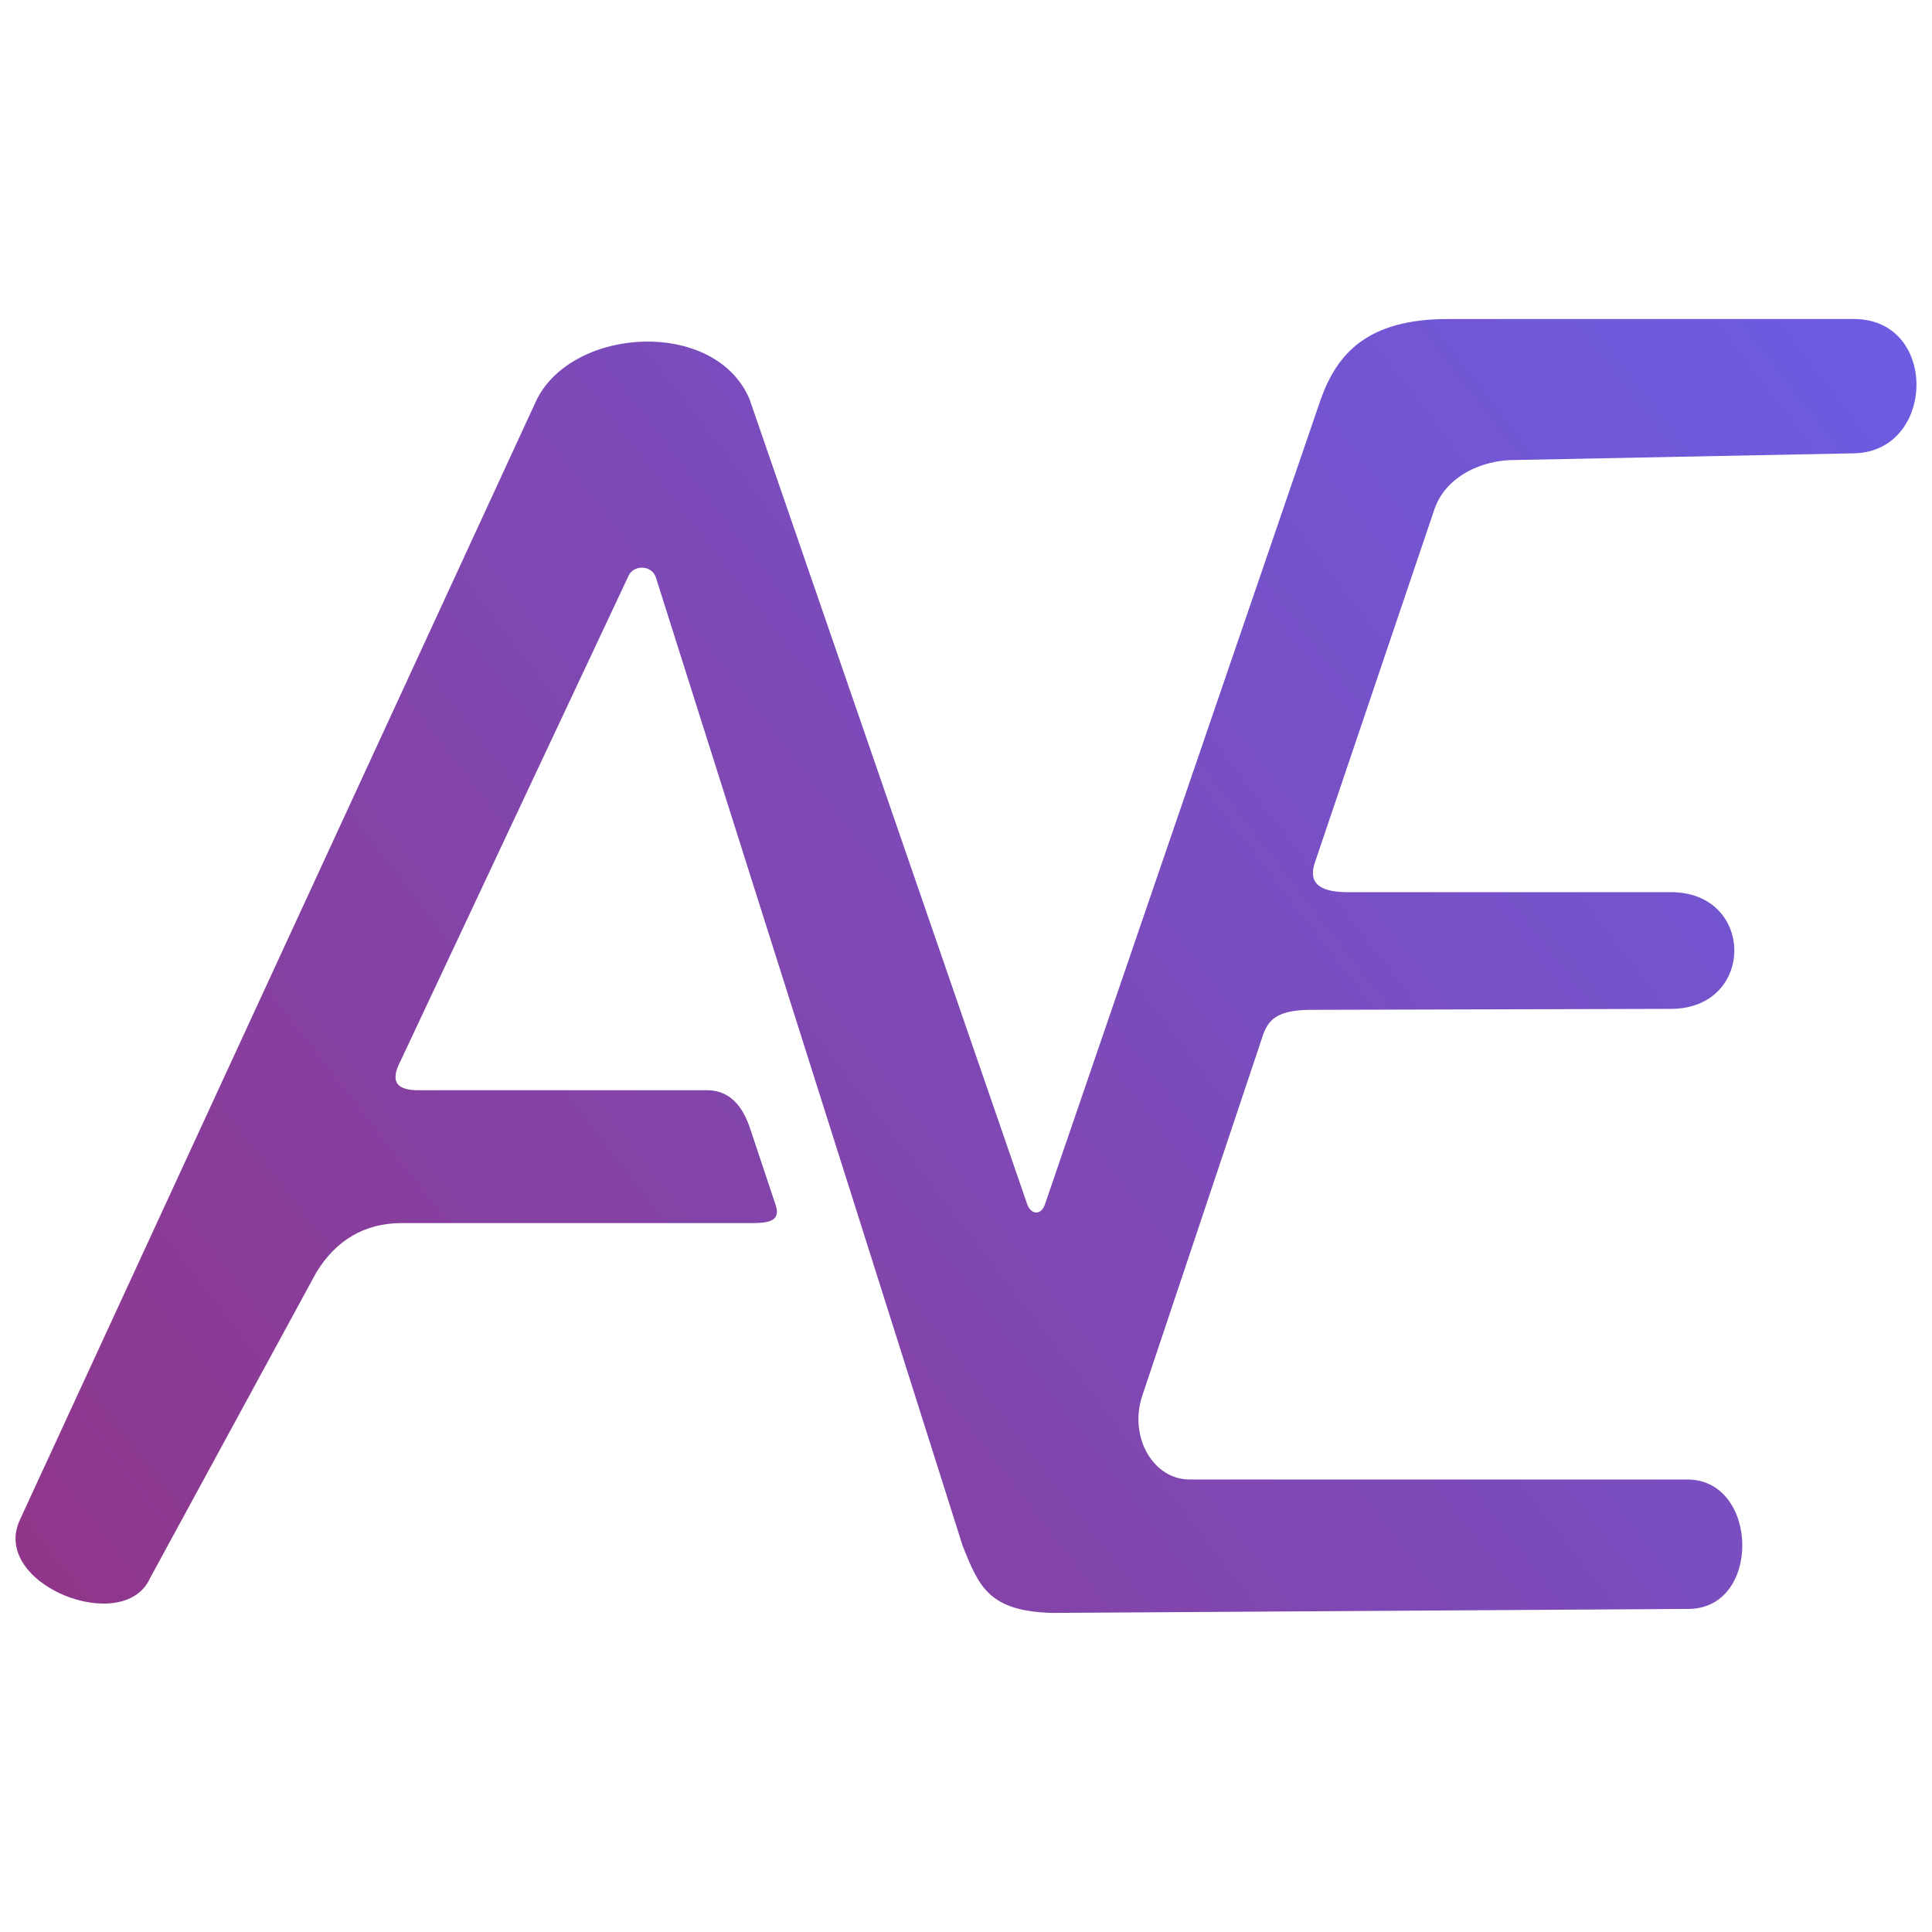
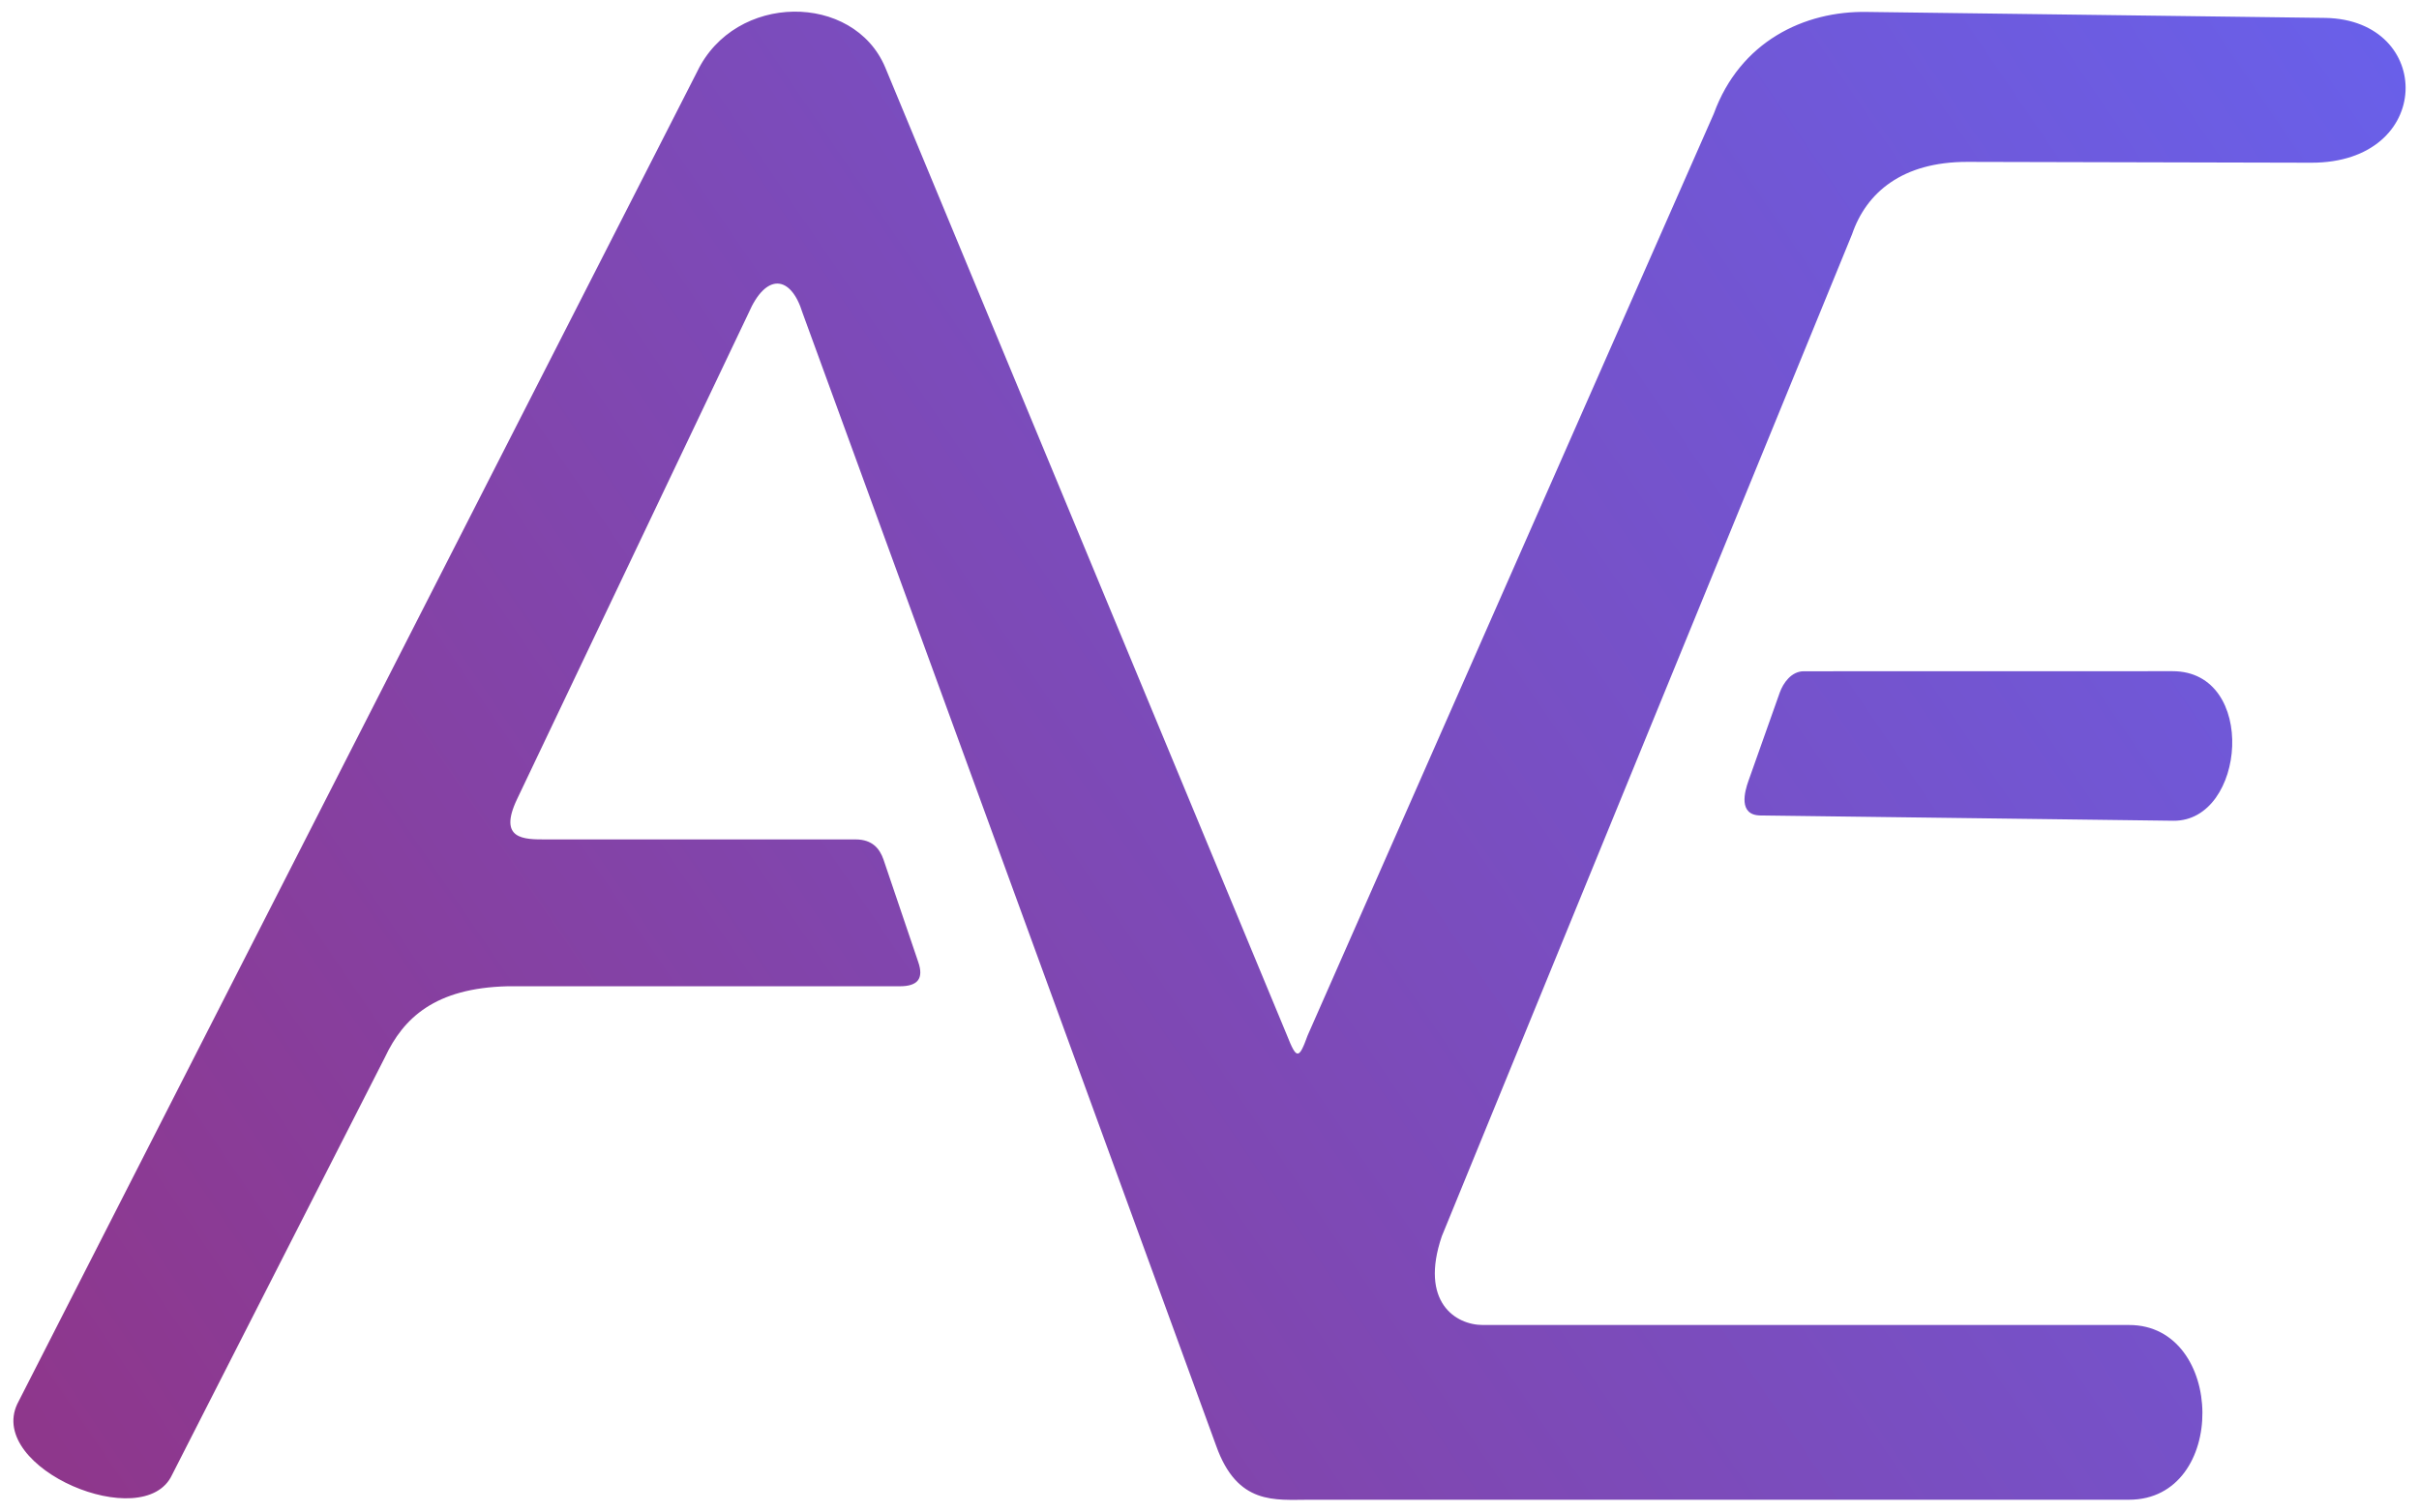
- <svg xmlns="http://www.w3.org/2000/svg" width="32" height="32" viewBox="0 0 32 32" fill="none">
-   <path d="M8.894 6.61C9.516 5.398 11.852 5.283 12.414 6.61L17.017 19.955C17.084 20.124 17.246 20.127 17.305 19.955L21.877 6.61C22.146 5.862 22.644 5.282 23.99 5.284L30.727 5.284C32.105 5.304 32.057 7.462 30.727 7.508L25.104 7.619C24.546 7.611 23.933 7.895 23.754 8.449L21.774 14.3C21.652 14.684 21.949 14.774 22.311 14.777H27.675C29.076 14.777 29.076 16.71 27.675 16.71L21.783 16.726C21.211 16.719 21.023 16.848 20.922 17.136L18.919 23.12C18.691 23.809 19.11 24.519 19.719 24.505H27.951C29.14 24.509 29.181 26.662 27.951 26.649L17.425 26.715C16.378 26.684 16.216 26.282 15.945 25.605L10.862 9.56C10.792 9.354 10.478 9.345 10.4 9.56L6.63 17.582C6.452 17.924 6.578 18.067 6.958 18.057H11.695C12.008 18.054 12.259 18.221 12.414 18.661L12.846 19.955C12.925 20.194 12.787 20.254 12.49 20.258H6.63C6.044 20.267 5.574 20.529 5.24 21.074L2.488 26.134C2.053 27.116 -0.176 26.236 0.332 25.168L8.894 6.61Z" fill="url(#paint0_linear_10_12)" />
+ <svg xmlns="http://www.w3.org/2000/svg" width="32" height="20" viewBox="0 0 32 20" fill="none">
+   <path d="M0.229 18.576L9.221 0.951C9.723 -0.102 11.292 -0.101 11.71 0.891L17.025 13.699C17.153 14.024 17.183 14.018 17.298 13.701L22.671 1.505C23.018 0.551 23.866 0.142 24.699 0.158L30.764 0.237C32.205 0.266 32.207 2.156 30.574 2.153L26.025 2.142C25.167 2.141 24.689 2.546 24.5 3.1L19.073 16.358C18.778 17.226 19.254 17.532 19.616 17.532H28.164C29.44 17.53 29.477 19.844 28.164 19.844H17.325C16.867 19.844 16.369 19.92 16.088 19.13L10.617 4.141C10.46 3.632 10.131 3.613 9.903 4.141L6.841 10.572C6.583 11.112 6.935 11.107 7.221 11.107H9.611H11.318C11.541 11.107 11.637 11.23 11.687 11.372L12.146 12.726C12.226 12.954 12.134 13.05 11.903 13.05H6.716C5.752 13.073 5.336 13.472 5.094 13.986L2.275 19.517C1.904 20.306 -0.175 19.43 0.229 18.576Z" fill="url(#paint0_linear_11_20)" />
+   <path d="M23.861 8.882L28.739 8.881C29.87 8.88 29.71 10.871 28.75 10.86L23.288 10.79C22.991 10.787 23.08 10.471 23.129 10.334L23.544 9.163C23.588 9.04 23.696 8.882 23.861 8.882Z" fill="url(#paint1_linear_11_20)" />
  <defs>
-     <linearGradient id="paint0_linear_10_12" x1="0.281" y1="26.499" x2="34.617" y2="0.003" gradientUnits="userSpaceOnUse">
-       <stop offset="0.009" stop-color="#8F368A" />
+     <linearGradient id="paint0_linear_11_20" x1="0.177" y1="19.846" x2="33.15" y2="-2.618" gradientUnits="userSpaceOnUse">
+       <stop stop-color="#8F368A" />
+       <stop offset="1" stop-color="#6663F1" />
+     </linearGradient>
+     <linearGradient id="paint1_linear_11_20" x1="0.177" y1="19.846" x2="33.15" y2="-2.618" gradientUnits="userSpaceOnUse">
+       <stop stop-color="#8F368A" />
      <stop offset="1" stop-color="#6663F1" />
    </linearGradient>
  </defs>
</svg>
